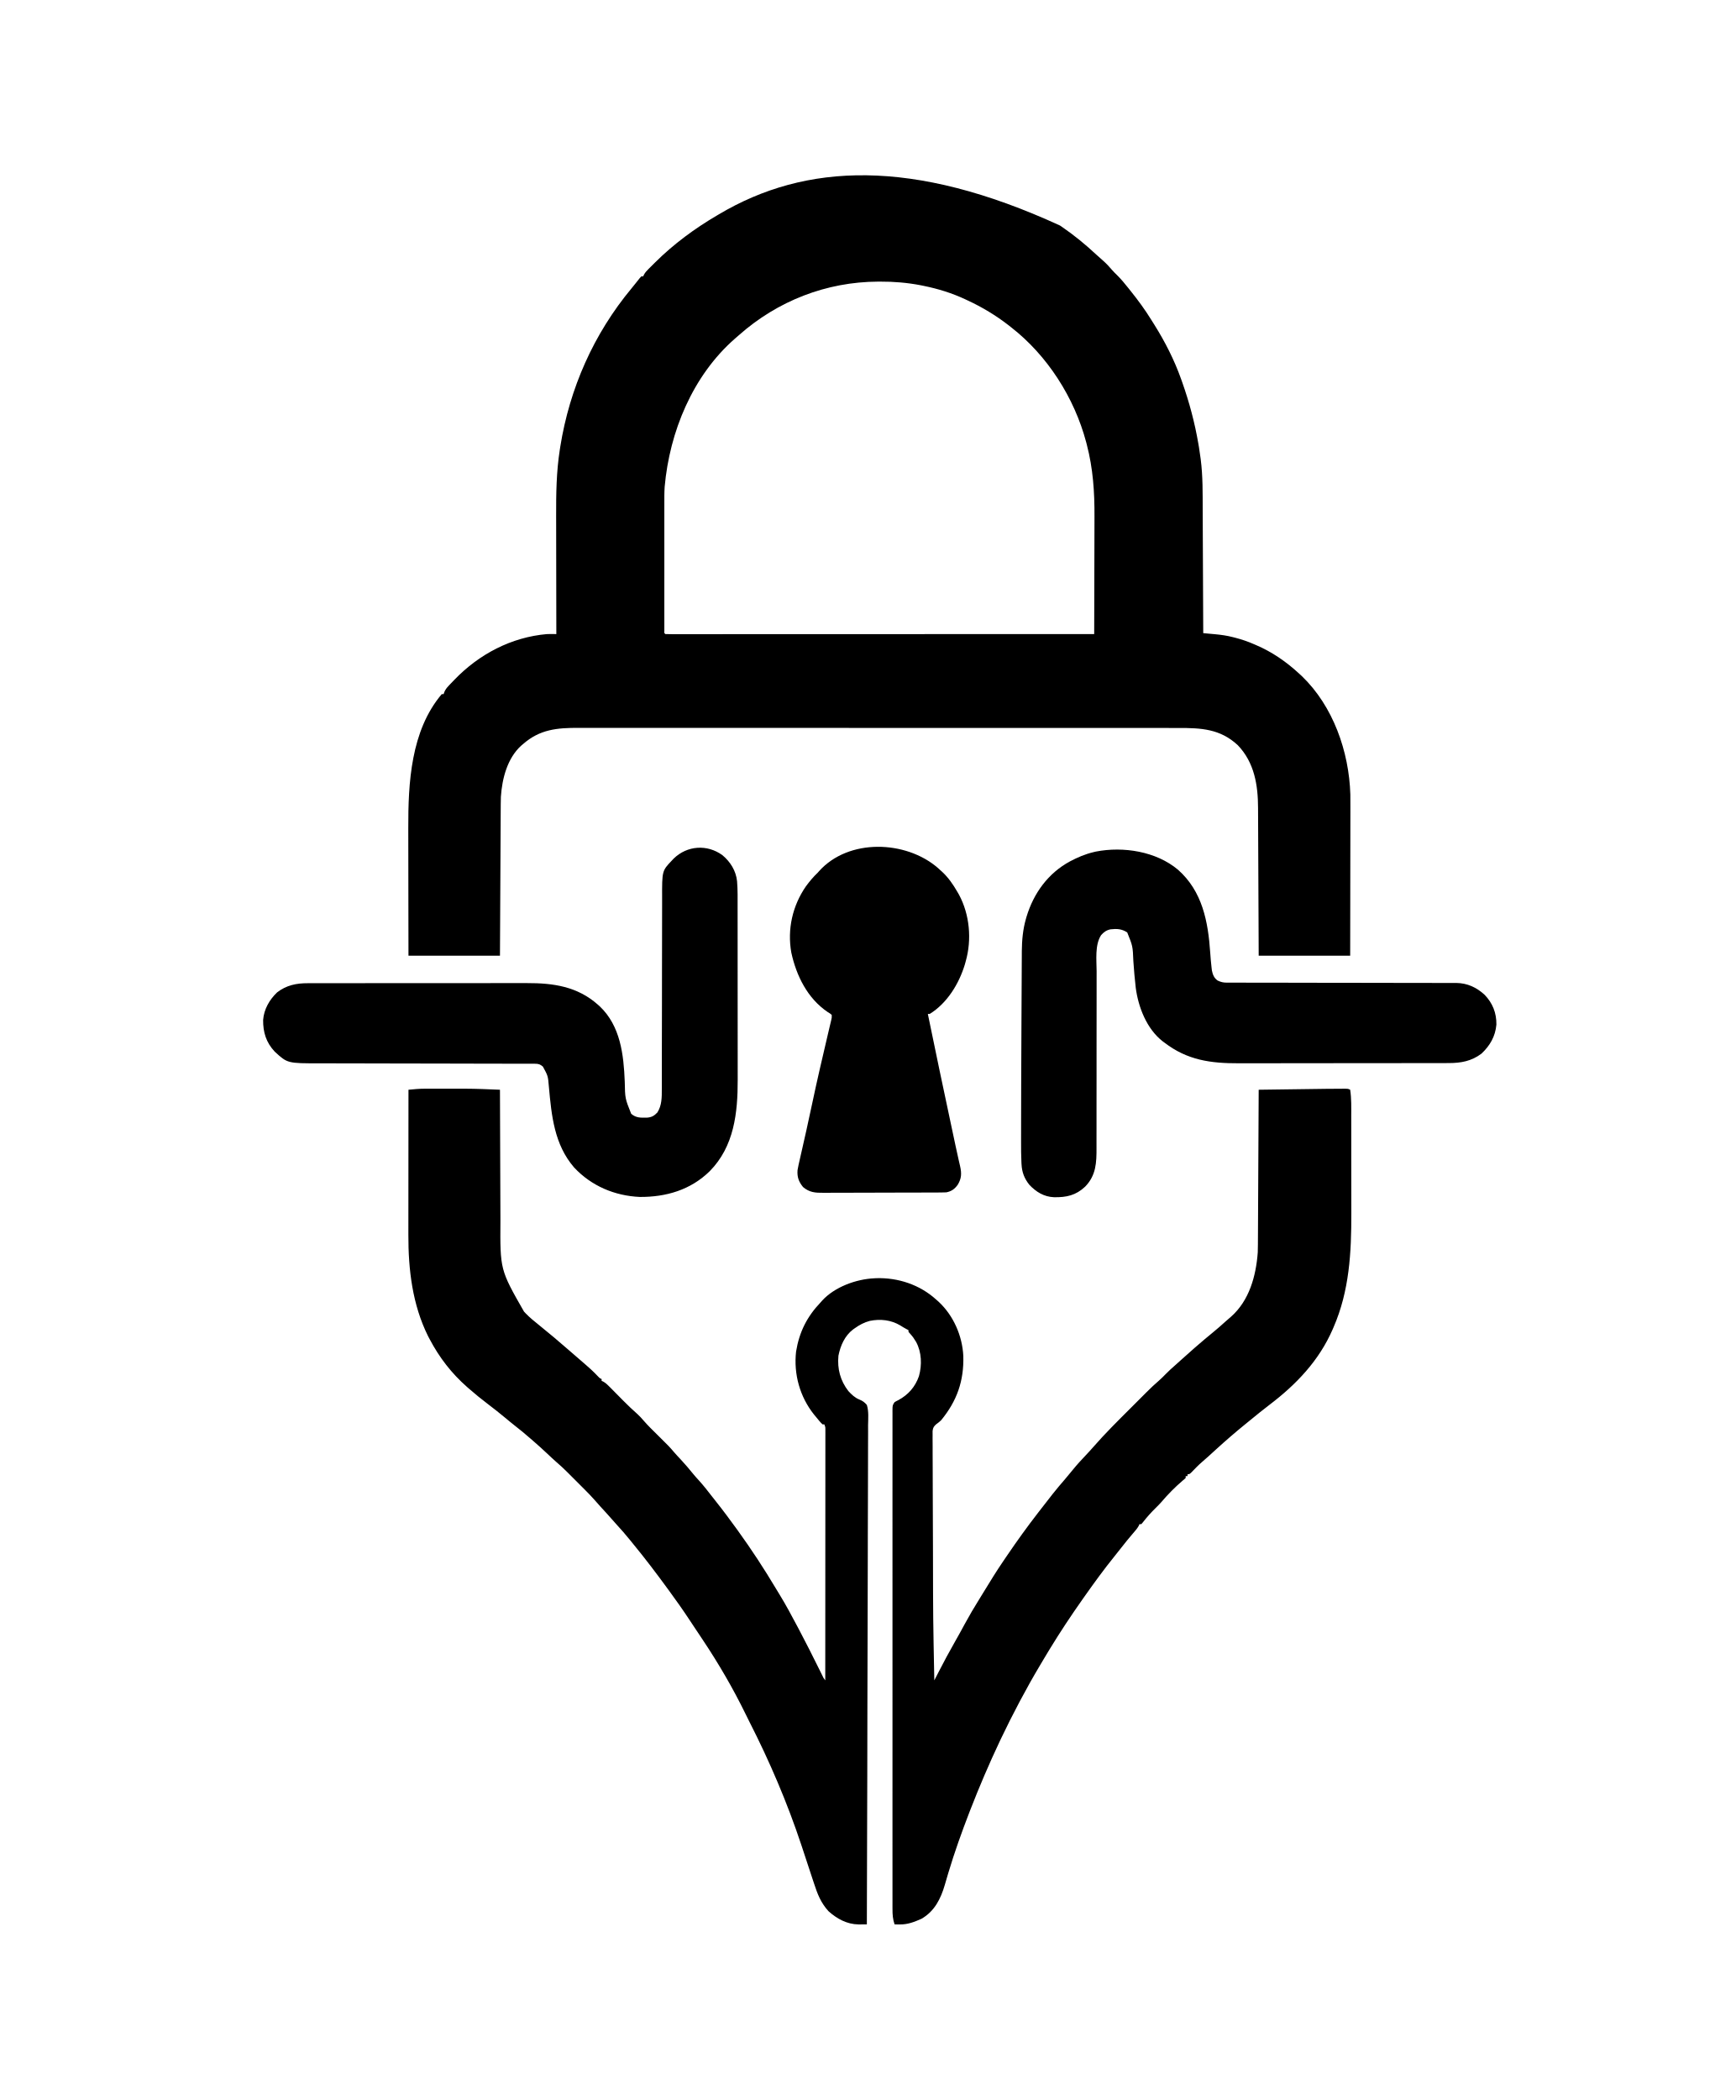
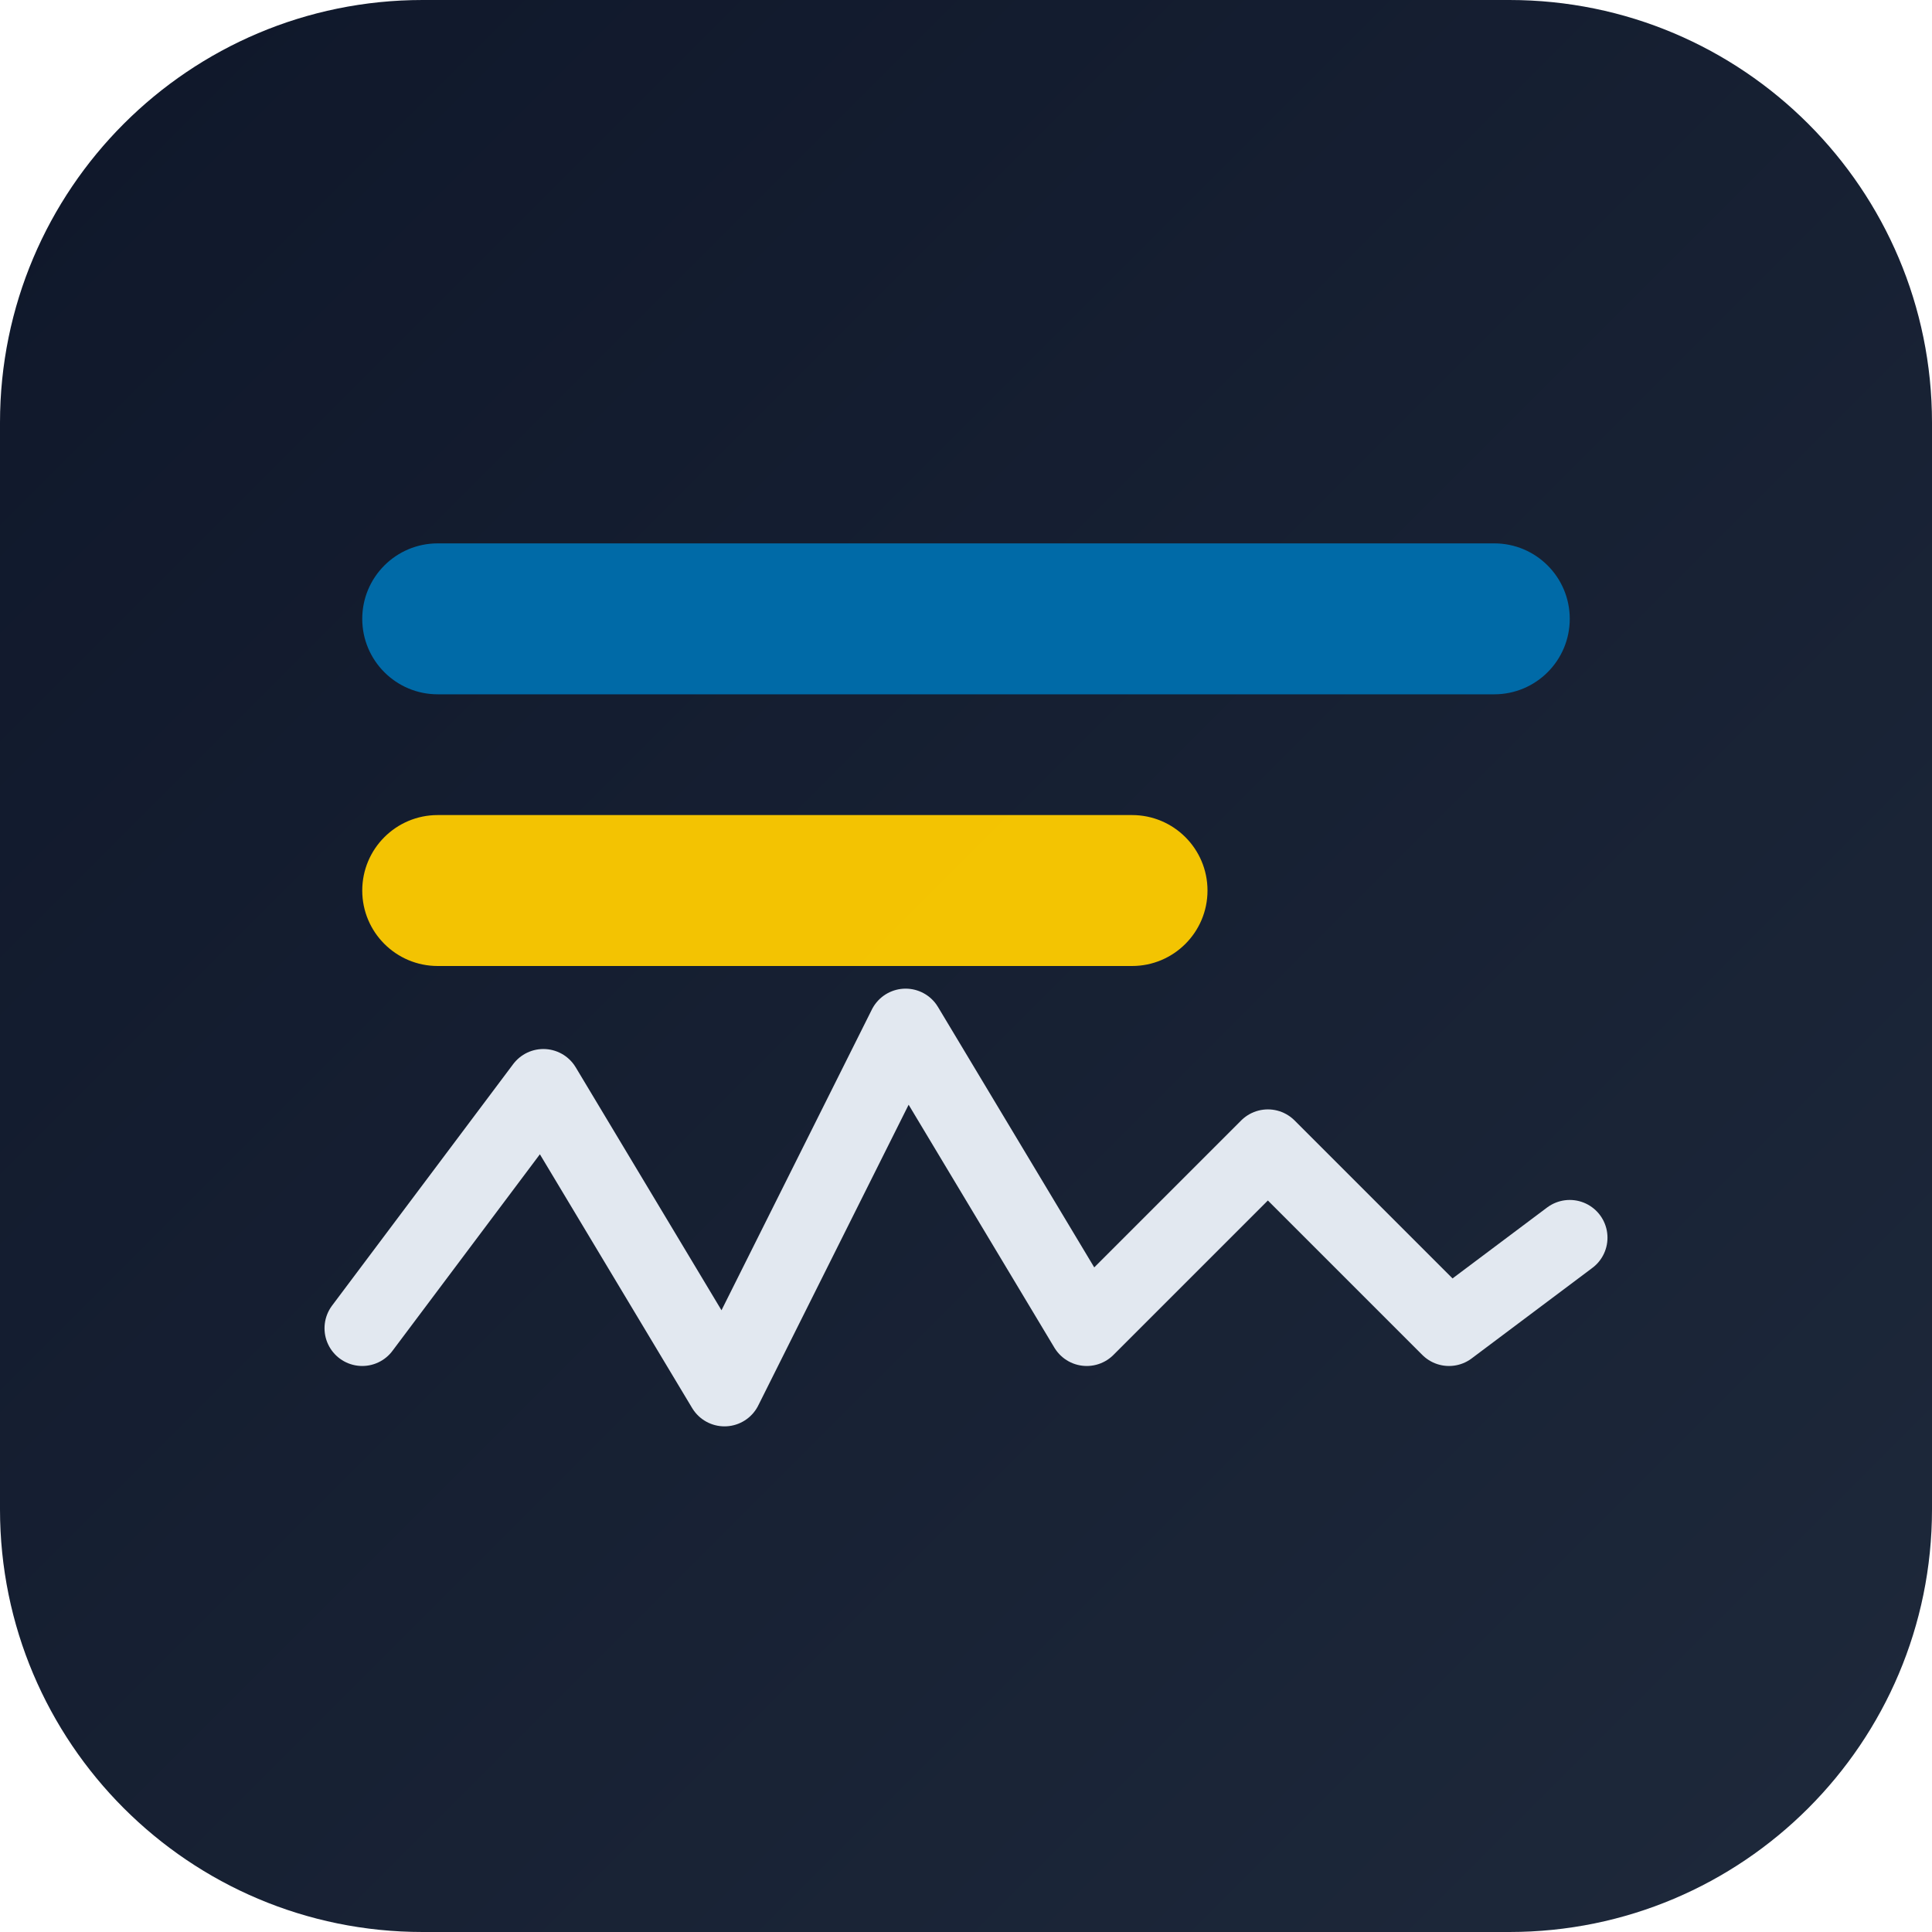
- <svg xmlns="http://www.w3.org/2000/svg" version="1.1" width="1878" height="2272">
-   <path d="M0 0 C0.599 0.408 1.199 0.816 1.816 1.236 C15.11 10.329 27.559 20.512 39.32 31.508 C41.775 33.79 44.278 35.995 46.812 38.188 C50.272 41.242 53.287 44.49 56.262 48.012 C58.046 50.053 59.928 51.927 61.875 53.812 C66.139 58.036 69.91 62.567 73.631 67.271 C74.612 68.511 75.599 69.746 76.588 70.979 C84.601 80.97 92.046 91.133 98.781 102.03 C99.904 103.845 101.044 105.648 102.188 107.449 C113.707 125.855 123.74 145.531 131 166 C131.595 167.668 131.595 167.668 132.202 169.37 C139.951 191.313 145.82 213.283 149.75 236.25 C150.048 237.987 150.048 237.987 150.353 239.76 C150.96 243.499 151.494 247.246 152 251 C152.132 251.972 152.132 251.972 152.268 252.965 C154.644 271.312 154.35 289.792 154.405 308.255 C154.421 312.936 154.447 317.616 154.473 322.297 C154.519 331.125 154.556 339.954 154.589 348.782 C154.628 358.848 154.677 368.913 154.727 378.979 C154.83 399.653 154.92 420.326 155 441 C155.604 441.055 156.207 441.11 156.83 441.166 C159.591 441.418 162.352 441.674 165.113 441.93 C166.538 442.06 166.538 442.06 167.991 442.191 C174.456 442.795 180.709 443.668 187 445.312 C188.306 445.641 188.306 445.641 189.638 445.975 C196.661 447.795 203.36 450.063 210 453 C210.628 453.266 211.255 453.532 211.902 453.807 C229.573 461.332 244.932 471.983 259 485 C260.336 486.23 260.336 486.23 261.699 487.484 C295.604 520.059 312.772 569.161 314.181 615.495 C314.266 620.155 314.248 624.814 314.227 629.475 C314.226 631.241 314.227 633.007 314.228 634.774 C314.229 639.506 314.217 644.238 314.203 648.97 C314.19 653.939 314.189 658.908 314.187 663.877 C314.181 673.258 314.164 682.639 314.144 692.02 C314.117 704.716 314.107 717.413 314.095 730.109 C314.076 750.073 314.036 770.036 314 790 C281.33 790 248.66 790 215 790 C214.951 777.53 214.902 765.059 214.852 752.211 C214.816 744.299 214.78 736.388 214.742 728.477 C214.682 715.926 214.623 703.375 214.578 690.824 C214.545 681.682 214.505 672.54 214.457 663.398 C214.432 658.562 214.41 653.726 214.397 648.89 C214.384 644.328 214.362 639.766 214.333 635.204 C214.324 633.539 214.318 631.874 214.316 630.21 C214.279 605.266 210.309 580.944 192.41 562.246 C173.368 544.5 152.714 543.539 127.965 543.608 C124.389 543.615 120.812 543.604 117.236 543.596 C110.977 543.584 104.719 543.582 98.461 543.589 C89.155 543.598 79.848 543.59 70.542 543.578 C53.917 543.559 37.293 543.556 20.669 543.561 C6.119 543.566 -8.431 543.565 -22.98 543.56 C-24.933 543.559 -26.886 543.558 -28.839 543.557 C-31.783 543.556 -34.726 543.555 -37.669 543.554 C-65.024 543.543 -92.38 543.538 -119.736 543.546 C-120.766 543.547 -121.797 543.547 -122.859 543.547 C-131.23 543.55 -139.6 543.552 -147.97 543.555 C-180.619 543.565 -213.268 543.557 -245.917 543.533 C-282.615 543.507 -319.312 543.495 -356.01 543.502 C-359.924 543.502 -363.838 543.503 -367.752 543.504 C-368.716 543.504 -369.679 543.504 -370.672 543.504 C-385.21 543.506 -399.747 543.499 -414.284 543.485 C-430.819 543.47 -447.355 543.47 -463.89 543.487 C-473.138 543.497 -482.386 543.496 -491.635 543.478 C-497.819 543.468 -504.004 543.472 -510.188 543.488 C-513.707 543.496 -517.226 543.499 -520.745 543.483 C-544.107 543.402 -562.804 545.048 -581 561 C-581.701 561.594 -582.403 562.189 -583.125 562.801 C-598.117 576.475 -603.68 598.458 -605 618 C-605.163 623.641 -605.185 629.281 -605.205 634.924 C-605.215 636.62 -605.225 638.316 -605.235 640.012 C-605.262 644.59 -605.283 649.168 -605.303 653.746 C-605.325 658.54 -605.353 663.334 -605.379 668.128 C-605.429 677.194 -605.474 686.26 -605.517 695.326 C-605.576 707.585 -605.642 719.845 -605.708 732.104 C-605.812 751.403 -605.905 770.701 -606 790 C-638.67 790 -671.34 790 -705 790 C-705.081 747.794 -705.081 747.794 -705.098 729.982 C-705.109 717.729 -705.123 705.475 -705.151 693.221 C-705.171 684.294 -705.184 675.366 -705.188 666.438 C-705.191 661.72 -705.197 657.003 -705.211 652.285 C-705.359 603.228 -702.535 546.583 -669 507 C-668.34 507 -667.68 507 -667 507 C-666.738 506.255 -666.476 505.509 -666.207 504.741 C-664.985 501.966 -663.763 500.331 -661.691 498.145 C-661.032 497.444 -660.373 496.744 -659.694 496.023 C-658.991 495.294 -658.287 494.564 -657.562 493.812 C-656.48 492.68 -656.48 492.68 -655.376 491.524 C-628.645 463.757 -593.738 445.342 -555 442 C-553.262 441.98 -551.523 441.975 -549.785 441.981 C-548.888 441.984 -547.991 441.987 -547.067 441.99 C-546.385 441.993 -545.703 441.996 -545 442 C-545.002 441.199 -545.004 440.399 -545.006 439.574 C-545.05 419.97 -545.083 400.367 -545.104 380.763 C-545.114 371.282 -545.128 361.801 -545.151 352.321 C-545.171 344.044 -545.184 335.768 -545.188 327.492 C-545.191 323.121 -545.197 318.751 -545.211 314.38 C-545.29 290.353 -544.992 266.426 -541.25 242.625 C-541.081 241.528 -540.912 240.431 -540.737 239.301 C-530.622 175.976 -504.534 117.136 -463.5 67.817 C-462.064 66.078 -460.653 64.321 -459.25 62.555 C-458.446 61.547 -457.641 60.539 -456.812 59.5 C-456.118 58.623 -455.423 57.747 -454.707 56.844 C-454.144 56.235 -453.58 55.627 -453 55 C-452.34 55 -451.68 55 -451 55 C-450.749 54.424 -450.499 53.848 -450.241 53.255 C-448.831 50.694 -447.221 48.978 -445.148 46.918 C-444.379 46.15 -443.609 45.383 -442.816 44.592 C-442.011 43.798 -441.205 43.005 -440.375 42.188 C-439.593 41.406 -438.81 40.624 -438.004 39.818 C-418.033 19.996 -395.247 3.194 -371 -11 C-370.359 -11.381 -369.719 -11.762 -369.059 -12.154 C-275.575 -67.609 -159.547 -73.252 0 0 Z M-347.422 118.605 C-348.856 119.872 -350.302 121.125 -351.75 122.375 C-397.505 162.411 -422.496 223.178 -427.789 282.765 C-428.195 288.991 -428.139 295.224 -428.129 301.461 C-428.131 302.989 -428.133 304.516 -428.135 306.043 C-428.139 310.156 -428.138 314.268 -428.134 318.381 C-428.132 322.693 -428.134 327.005 -428.136 331.316 C-428.138 338.544 -428.135 345.771 -428.13 352.998 C-428.125 361.361 -428.127 369.725 -428.132 378.088 C-428.137 385.277 -428.137 392.465 -428.135 399.653 C-428.133 403.944 -428.133 408.234 -428.136 412.525 C-428.139 416.549 -428.137 420.572 -428.131 424.596 C-428.13 426.076 -428.13 427.556 -428.133 429.036 C-428.135 431.047 -428.131 433.058 -428.127 435.069 C-428.127 436.197 -428.126 437.325 -428.126 438.487 C-428.285 440.939 -428.285 440.939 -427 442 C-424.534 442.099 -422.097 442.132 -419.63 442.123 C-418.454 442.125 -418.454 442.125 -417.253 442.127 C-414.59 442.129 -411.927 442.125 -409.265 442.12 C-407.35 442.121 -405.435 442.122 -403.52 442.123 C-398.232 442.125 -392.944 442.121 -387.656 442.116 C-381.963 442.112 -376.271 442.113 -370.578 442.114 C-360.707 442.114 -350.835 442.111 -340.963 442.106 C-326.69 442.098 -312.418 442.095 -298.145 442.094 C-274.991 442.092 -251.837 442.085 -228.682 442.075 C-206.184 442.066 -183.686 442.059 -161.187 442.055 C-160.148 442.055 -160.148 442.055 -159.087 442.055 C-152.127 442.053 -145.166 442.052 -138.206 442.051 C-79.804 442.04 -21.402 442.023 37 442 C37.07 421.683 37.123 401.367 37.155 381.05 C37.171 371.614 37.192 362.179 37.226 352.743 C37.256 344.507 37.276 336.271 37.282 328.034 C37.286 323.684 37.295 319.334 37.317 314.984 C37.448 288.274 35.783 262.978 29 237 C28.678 235.756 28.678 235.756 28.349 234.487 C15.61 186.447 -13.563 140.586 -53 110 C-53.887 109.296 -54.774 108.592 -55.688 107.867 C-69.414 97.229 -84.251 88.287 -100 81 C-100.64 80.698 -101.279 80.395 -101.938 80.083 C-116.648 73.157 -131.698 68.487 -147.625 65.25 C-148.601 65.051 -149.576 64.853 -150.582 64.648 C-165.226 61.826 -179.673 60.613 -194.562 60.688 C-195.342 60.69 -196.122 60.692 -196.925 60.694 C-252.866 60.94 -305.577 81.551 -347.422 118.605 Z " fill="#000000" transform="translate(1147,244)" />
-   <path d="M0 0 C0.745 0.684 1.49 1.369 2.258 2.074 C3.499 3.178 3.499 3.178 4.766 4.305 C11.662 10.769 16.57 17.947 21.258 26.074 C21.825 27.053 22.392 28.031 22.977 29.039 C34.576 50.61 36.947 77.607 30.258 101.074 C29.918 102.299 29.577 103.523 29.227 104.785 C22.875 125.599 10.103 146.446 -8.742 158.074 C-9.402 158.074 -10.062 158.074 -10.742 158.074 C-2.441 198.771 6.184 239.401 14.835 280.025 C15.252 281.984 15.669 283.944 16.086 285.903 C16.871 289.595 17.658 293.286 18.445 296.977 C18.69 298.125 18.934 299.274 19.186 300.457 C20.268 305.518 21.363 310.575 22.515 315.621 C22.704 316.453 22.894 317.285 23.089 318.141 C23.431 319.634 23.778 321.125 24.13 322.616 C25.943 330.507 25.782 336.08 21.508 343.012 C18.136 347.586 14.836 349.953 9.258 351.074 C7.282 351.171 5.304 351.213 3.326 351.221 C2.112 351.229 0.898 351.236 -0.353 351.243 C-1.695 351.246 -3.038 351.249 -4.38 351.251 C-5.796 351.257 -7.212 351.264 -8.628 351.271 C-13.276 351.292 -17.923 351.303 -22.57 351.312 C-24.172 351.317 -25.774 351.321 -27.377 351.325 C-34.904 351.344 -42.431 351.358 -49.959 351.366 C-58.638 351.376 -67.317 351.403 -75.997 351.443 C-82.712 351.473 -89.427 351.488 -96.142 351.491 C-100.15 351.494 -104.158 351.503 -108.165 351.528 C-111.938 351.551 -115.71 351.555 -119.482 351.545 C-120.863 351.544 -122.243 351.551 -123.623 351.564 C-132.436 351.647 -138.819 351.237 -145.766 345.363 C-150.447 339.6 -152.316 334.575 -151.742 327.074 C-151.12 323.367 -150.28 319.717 -149.434 316.055 C-149.192 314.981 -148.95 313.907 -148.701 312.801 C-147.909 309.286 -147.107 305.774 -146.305 302.262 C-145.187 297.316 -144.074 292.369 -142.961 287.422 C-142.682 286.187 -142.404 284.952 -142.117 283.68 C-139.941 274.018 -137.86 264.339 -135.82 254.647 C-130.633 230.021 -124.88 205.525 -119.133 181.024 C-118.909 180.062 -118.684 179.101 -118.453 178.11 C-117.94 175.919 -117.422 173.729 -116.9 171.541 C-116.625 170.375 -116.349 169.21 -116.066 168.009 C-115.813 166.946 -115.56 165.883 -115.299 164.788 C-114.642 162.046 -114.642 162.046 -114.742 159.074 C-116.635 157.497 -116.635 157.497 -119.117 156.012 C-140.975 141.235 -153.026 116.78 -158.488 91.641 C-162.963 66.428 -157.195 41.039 -142.742 20.074 C-138.794 14.671 -134.601 9.684 -129.742 5.074 C-129.1 4.332 -129.1 4.332 -128.445 3.574 C-96.458 -32.04 -34.594 -29.844 0 0 Z " fill="#000000" transform="translate(1014.742,938.9258)" />
-   <path d="M0 0 C26.551 23.409 32.71 56.311 34.984 90.035 C35.331 95.163 35.754 100.269 36.348 105.375 C36.48 106.556 36.613 107.737 36.75 108.953 C37.717 113.599 39.015 117.114 42.91 119.938 C46.376 121.584 49.029 122.25 52.825 122.252 C54.187 122.257 54.187 122.257 55.577 122.262 C56.577 122.26 57.576 122.258 58.605 122.256 C59.666 122.258 60.727 122.261 61.819 122.263 C65.391 122.269 68.963 122.268 72.535 122.267 C75.089 122.27 77.643 122.273 80.197 122.277 C85.707 122.285 91.217 122.29 96.727 122.294 C105.443 122.299 114.158 122.316 122.873 122.335 C125.856 122.341 128.838 122.348 131.821 122.354 C132.939 122.356 132.939 122.356 134.08 122.359 C142.568 122.377 151.056 122.393 159.543 122.408 C160.707 122.41 160.707 122.41 161.895 122.412 C174.455 122.434 187.015 122.445 199.575 122.452 C212.477 122.46 225.378 122.484 238.28 122.52 C246.233 122.542 254.186 122.552 262.139 122.546 C268.243 122.542 274.346 122.56 280.45 122.584 C282.948 122.591 285.446 122.592 287.944 122.584 C291.363 122.575 294.78 122.591 298.199 122.613 C299.18 122.604 300.162 122.596 301.173 122.587 C313.042 122.726 323.112 127.343 331.793 135.312 C340.562 144.342 344.798 155.056 344.629 167.633 C343.505 180.434 337.662 190.468 328.41 199.125 C317.558 207.239 306.211 209.277 292.959 209.265 C291.381 209.27 291.381 209.27 289.771 209.274 C286.246 209.283 282.721 209.285 279.195 209.286 C276.667 209.291 274.138 209.296 271.61 209.301 C264.737 209.314 257.865 209.321 250.992 209.325 C246.692 209.328 242.391 209.332 238.091 209.337 C226.163 209.349 214.234 209.359 202.306 209.363 C201.161 209.363 201.161 209.363 199.994 209.363 C198.846 209.364 198.846 209.364 197.676 209.364 C196.126 209.364 194.577 209.365 193.027 209.365 C192.258 209.365 191.49 209.366 190.698 209.366 C178.277 209.37 165.857 209.387 153.436 209.411 C140.654 209.434 127.872 209.447 115.091 209.448 C107.926 209.449 100.762 209.454 93.598 209.473 C86.845 209.49 80.093 209.491 73.34 209.483 C70.877 209.482 68.414 209.486 65.95 209.496 C35.553 209.612 10.109 206.163 -14.59 187.125 C-15.215 186.667 -15.84 186.21 -16.484 185.738 C-33.796 172.237 -42.87 148.774 -45.633 127.699 C-46.784 118.221 -47.499 108.702 -48.192 99.18 C-48.865 82.735 -48.865 82.735 -54.84 67.938 C-60.773 64.027 -66.122 63.78 -73 64.582 C-77.394 65.503 -80.226 67.567 -83.142 70.898 C-90.011 81.465 -88.004 97.882 -87.959 109.897 C-87.961 112.173 -87.965 114.45 -87.97 116.726 C-87.978 121.604 -87.978 126.481 -87.97 131.359 C-87.958 139.08 -87.971 146.801 -87.987 154.522 C-88.007 165.353 -88.02 176.184 -88.024 187.015 C-88.024 187.701 -88.024 188.386 -88.024 189.093 C-88.027 196.741 -88.028 204.39 -88.026 212.038 C-88.026 214.814 -88.026 217.589 -88.026 220.365 C-88.026 221.05 -88.026 221.735 -88.025 222.441 C-88.025 233.889 -88.04 245.338 -88.066 256.787 C-88.083 264.453 -88.082 272.12 -88.066 279.787 C-88.06 284.564 -88.071 289.342 -88.086 294.119 C-88.09 296.325 -88.087 298.53 -88.076 300.735 C-88.003 317.015 -88.472 330.723 -100.402 342.988 C-110.443 352.442 -120.661 354.62 -134.023 354.402 C-144.95 353.951 -153.414 348.749 -160.777 340.938 C-166.185 334.141 -168.767 327.399 -169.22 318.717 C-169.256 318.019 -169.293 317.321 -169.331 316.602 C-169.688 309.269 -169.723 301.937 -169.701 294.597 C-169.7 293.12 -169.7 291.642 -169.7 290.165 C-169.698 286.189 -169.69 282.212 -169.681 278.236 C-169.674 274.852 -169.67 271.468 -169.667 268.083 C-169.654 256.43 -169.624 244.778 -169.59 233.125 C-169.587 232.255 -169.585 231.385 -169.582 230.488 C-169.519 209.181 -169.428 187.874 -169.302 166.567 C-169.246 157.054 -169.197 147.541 -169.157 138.029 C-169.127 131.144 -169.09 124.259 -169.047 117.374 C-169.022 113.332 -169 109.29 -168.986 105.248 C-168.974 101.502 -168.951 97.757 -168.922 94.012 C-168.909 92.02 -168.905 90.028 -168.902 88.036 C-168.795 76.31 -167.71 64.563 -164.465 53.25 C-164.251 52.504 -164.037 51.757 -163.817 50.989 C-156.11 25.42 -140.388 3.803 -116.793 -8.941 C-108.652 -13.232 -100.579 -16.721 -91.59 -18.875 C-90.196 -19.211 -90.196 -19.211 -88.773 -19.555 C-59.02 -25.339 -23.617 -19.762 0 0 Z " fill="#000000" transform="translate(1274.59,940.875)" />
-   <path d="M0 0 C8.553 7.123 14.654 16.859 15.802 28.098 C16.596 37.571 16.398 47.097 16.395 56.595 C16.398 58.809 16.402 61.023 16.405 63.237 C16.414 69.229 16.417 75.221 16.417 81.214 C16.418 84.967 16.42 88.72 16.423 92.473 C16.432 104.919 16.436 117.365 16.435 129.81 C16.435 130.814 16.435 130.814 16.435 131.838 C16.435 132.844 16.435 132.844 16.435 133.869 C16.435 144.705 16.444 155.541 16.458 166.377 C16.473 177.545 16.48 188.714 16.479 199.882 C16.479 206.135 16.481 212.388 16.492 218.641 C16.502 224.533 16.502 230.425 16.495 236.316 C16.493 238.462 16.496 240.608 16.502 242.753 C16.598 278.756 12.673 315.064 -13.785 341.883 C-34.5 362.178 -60.99 369.906 -89.477 369.727 C-116.621 368.506 -141.804 357.873 -160.5 337.875 C-181.97 313.037 -184.958 281.89 -187.812 250.5 C-188.783 238.78 -188.783 238.78 -194.312 228.688 C-197.495 226.158 -199.013 225.625 -202.986 225.62 C-204.327 225.614 -204.327 225.614 -205.696 225.609 C-206.684 225.61 -207.673 225.611 -208.691 225.612 C-209.736 225.609 -210.782 225.606 -211.859 225.603 C-215.385 225.595 -218.912 225.594 -222.438 225.592 C-224.958 225.588 -227.477 225.582 -229.997 225.577 C-235.436 225.566 -240.875 225.557 -246.314 225.551 C-254.921 225.54 -263.528 225.52 -272.135 225.498 C-275.08 225.49 -278.026 225.483 -280.971 225.475 C-282.076 225.473 -282.076 225.473 -283.202 225.47 C-291.589 225.449 -299.975 225.43 -308.361 225.412 C-309.128 225.41 -309.895 225.409 -310.685 225.407 C-323.085 225.381 -335.484 225.362 -347.884 225.346 C-360.624 225.328 -373.364 225.299 -386.104 225.261 C-393.955 225.237 -401.805 225.223 -409.657 225.221 C-415.688 225.219 -421.72 225.201 -427.752 225.177 C-430.216 225.17 -432.681 225.168 -435.145 225.172 C-470.738 225.213 -470.738 225.213 -484.5 212.5 C-493.783 202.624 -497.164 191.508 -497.027 178.195 C-496.092 166.575 -490.213 156.344 -481.863 148.383 C-471.811 140.616 -460.956 138.444 -448.614 138.489 C-447.513 138.485 -446.411 138.482 -445.276 138.478 C-441.596 138.467 -437.915 138.471 -434.235 138.475 C-431.591 138.471 -428.948 138.466 -426.304 138.46 C-419.873 138.447 -413.442 138.445 -407.011 138.448 C-401.778 138.449 -396.545 138.448 -391.312 138.443 C-390.565 138.443 -389.819 138.442 -389.051 138.442 C-387.535 138.44 -386.018 138.439 -384.502 138.438 C-370.291 138.427 -356.079 138.429 -341.868 138.435 C-328.898 138.441 -315.929 138.429 -302.959 138.41 C-289.617 138.391 -276.274 138.383 -262.932 138.386 C-255.452 138.388 -247.971 138.386 -240.491 138.372 C-234.118 138.36 -227.745 138.358 -221.371 138.37 C-218.127 138.376 -214.882 138.376 -211.638 138.365 C-183.028 138.28 -157.009 141.973 -134.75 161.75 C-134.114 162.315 -133.479 162.879 -132.824 163.461 C-110.364 184.677 -106.861 215.884 -105.721 245.027 C-105.374 263.237 -105.374 263.237 -98.75 279.75 C-93.581 284.273 -88.527 284.031 -81.922 283.965 C-76.757 283.615 -74.052 282.088 -70.5 278.438 C-65.513 270.779 -65.601 261.875 -65.619 253.036 C-65.617 252.076 -65.614 251.115 -65.612 250.126 C-65.606 246.916 -65.607 243.707 -65.608 240.498 C-65.605 238.193 -65.602 235.887 -65.598 233.582 C-65.59 228.622 -65.585 223.661 -65.581 218.701 C-65.575 210.85 -65.559 202.999 -65.54 195.148 C-65.534 192.458 -65.527 189.768 -65.521 187.078 C-65.519 186.405 -65.518 185.733 -65.516 185.04 C-65.498 177.396 -65.482 169.751 -65.467 162.106 C-65.466 161.408 -65.464 160.709 -65.463 159.99 C-65.441 148.682 -65.43 137.375 -65.423 126.068 C-65.415 114.439 -65.391 102.809 -65.355 91.18 C-65.335 84.659 -65.323 78.138 -65.328 71.617 C-65.332 65.479 -65.318 59.341 -65.291 53.203 C-65.284 50.957 -65.283 48.712 -65.291 46.466 C-65.377 16.923 -65.377 16.923 -54.75 5.75 C-54.102 5.062 -53.453 4.373 -52.785 3.664 C-38.135 -10.589 -16.44 -12.001 0 0 Z " fill="#000000" transform="translate(781.75,925.25)" />
-   <path d="M0 0 C1.735 -0.005 1.735 -0.005 3.505 -0.01 C4.722 -0.008 5.94 -0.006 7.195 -0.003 C9.143 -0.005 9.143 -0.005 11.131 -0.006 C13.875 -0.008 16.619 -0.006 19.363 -0.001 C22.794 0.005 26.225 0.001 29.656 -0.005 C33.023 -0.009 36.39 -0.006 39.758 -0.003 C40.945 -0.005 42.133 -0.007 43.356 -0.01 C56.072 0.024 68.769 0.596 81.472 1.129 C81.475 2.016 81.477 2.903 81.48 3.817 C81.539 25.489 81.615 47.16 81.708 68.832 C81.753 79.313 81.792 89.794 81.819 100.274 C81.842 109.42 81.876 118.565 81.921 127.71 C81.945 132.543 81.964 137.376 81.97 142.209 C81.6 195.851 81.6 195.851 107.472 241.129 C108.335 242.05 108.335 242.05 109.215 242.989 C113.709 247.676 118.712 251.689 123.766 255.753 C134.561 264.462 145.167 273.374 155.608 282.503 C158.18 284.747 160.765 286.976 163.349 289.207 C181.056 304.504 181.056 304.504 188.097 311.817 C189.459 313.245 189.459 313.245 191.472 314.129 C191.472 314.789 191.472 315.449 191.472 316.129 C192.029 316.36 192.585 316.59 193.158 316.827 C196.104 318.484 198.124 320.557 200.5 322.961 C200.971 323.435 201.441 323.909 201.926 324.397 C203.426 325.907 204.918 327.424 206.41 328.942 C207.409 329.951 208.408 330.959 209.408 331.967 C211.258 333.833 213.104 335.703 214.949 337.574 C220.004 342.693 225.167 347.574 230.558 352.336 C232.728 354.34 234.657 356.458 236.574 358.704 C241.552 364.488 247.046 369.772 252.472 375.129 C264.7 387.2 264.7 387.2 269.969 393.377 C272.343 396.145 274.853 398.783 277.347 401.442 C281.886 406.315 286.166 411.332 290.336 416.528 C292.431 419.079 294.612 421.513 296.847 423.942 C301.906 429.501 306.482 435.396 311.078 441.337 C312.416 443.057 313.767 444.765 315.125 446.469 C322.838 456.162 330.202 466.101 337.472 476.129 C337.968 476.813 338.464 477.497 338.975 478.201 C353.575 498.421 367.249 519.283 380.019 540.702 C381.291 542.827 382.579 544.94 383.879 547.047 C390.898 558.468 397.178 570.298 403.472 582.129 C404.205 583.506 404.205 583.506 404.952 584.91 C412.53 599.191 419.768 613.638 426.95 628.121 C427.488 629.204 427.488 629.204 428.038 630.309 C428.718 631.679 429.397 633.049 430.074 634.42 C431.469 637.479 431.469 637.479 433.472 640.129 C433.495 605.274 433.513 570.42 433.523 535.565 C433.525 531.453 433.526 527.341 433.527 523.229 C433.528 522.41 433.528 521.591 433.528 520.748 C433.532 507.481 433.54 494.213 433.55 480.946 C433.559 467.34 433.564 453.733 433.567 440.127 C433.568 431.726 433.572 423.326 433.58 414.925 C433.586 409.17 433.587 403.415 433.586 397.659 C433.585 394.336 433.587 391.012 433.592 387.688 C433.597 384.089 433.595 380.491 433.593 376.892 C433.596 375.835 433.598 374.777 433.601 373.688 C433.599 372.247 433.599 372.247 433.595 370.778 C433.596 369.946 433.596 369.115 433.597 368.259 C433.554 365.941 433.554 365.941 432.472 363.129 C431.812 363.129 431.152 363.129 430.472 363.129 C427.889 360.696 425.716 357.873 423.472 355.129 C422.393 353.84 422.393 353.84 421.293 352.524 C405.955 333.285 399.152 308.803 401.898 284.336 C405.349 263.227 413.702 246.602 428.472 231.129 C429.298 230.192 429.298 230.192 430.14 229.235 C443.585 214.528 466.749 206.028 486.472 205.129 C487.113 205.089 487.754 205.049 488.414 205.008 C512.258 204.239 535.744 212.049 553.472 228.129 C554.376 228.929 555.28 229.728 556.211 230.551 C572.243 245.542 581.774 267.311 582.859 289.18 C583.605 316.186 575.984 337.787 558.884 358.649 C557.339 360.269 555.676 361.436 553.859 362.739 C551.039 365.148 549.974 366.666 549.608 370.374 C549.578 372.041 549.586 373.709 549.624 375.376 C549.614 376.76 549.614 376.76 549.604 378.173 C549.59 381.263 549.626 384.351 549.662 387.441 C549.662 389.659 549.659 391.878 549.654 394.096 C549.648 400.132 549.685 406.167 549.73 412.202 C549.77 418.557 549.771 424.911 549.776 431.266 C549.791 441.976 549.831 452.686 549.889 463.396 C549.949 474.32 549.992 485.245 550.012 496.169 C550.014 497.171 550.014 497.171 550.016 498.193 C550.021 500.88 550.026 503.566 550.031 506.253 C550.148 573.199 550.148 573.199 551.472 640.129 C551.895 639.305 552.317 638.481 552.753 637.632 C553.308 636.549 553.864 635.466 554.436 634.35 C554.986 633.277 555.536 632.204 556.103 631.099 C561.751 620.099 567.568 609.231 573.711 598.498 C577.436 591.987 581.039 585.42 584.597 578.817 C589.411 569.929 594.522 561.281 599.872 552.707 C601.719 549.733 603.543 546.746 605.367 543.758 C612.112 532.717 618.863 521.697 626.177 511.021 C627.663 508.851 629.14 506.674 630.617 504.497 C641.137 489.02 652.018 473.928 663.472 459.129 C664.072 458.354 664.672 457.579 665.289 456.78 C669.336 451.552 673.398 446.336 677.472 441.129 C678.211 440.185 678.95 439.24 679.711 438.266 C683.996 432.845 688.468 427.597 692.985 422.368 C696.009 418.862 698.956 415.31 701.847 411.692 C706.108 406.436 710.686 401.514 715.337 396.606 C718.204 393.579 721.02 390.525 723.749 387.372 C736.323 372.967 749.936 359.504 763.466 346.005 C765.995 343.482 768.519 340.954 771.043 338.425 C773.023 336.442 775.005 334.46 776.988 332.48 C778.365 331.104 779.74 329.726 781.115 328.347 C785.554 323.925 790.047 319.637 794.814 315.568 C797.155 313.538 799.312 311.349 801.472 309.129 C804.981 305.584 808.557 302.217 812.344 298.973 C814.927 296.735 817.449 294.435 819.972 292.129 C824.426 288.072 828.912 284.065 833.472 280.129 C833.976 279.694 834.48 279.258 835 278.809 C841.016 273.613 847.045 268.445 853.222 263.442 C857.654 259.843 861.917 256.096 866.133 252.247 C868.253 250.328 870.415 248.476 872.597 246.629 C892.272 229.207 899.588 202.697 901.472 177.129 C901.64 171.404 901.658 165.679 901.678 159.951 C901.687 158.216 901.697 156.481 901.708 154.746 C901.735 150.056 901.756 145.367 901.776 140.677 C901.798 135.769 901.825 130.86 901.852 125.951 C901.902 116.665 901.947 107.38 901.99 98.094 C902.039 87.518 902.094 76.943 902.149 66.367 C902.263 44.621 902.37 22.875 902.472 1.129 C912.019 0.997 921.565 0.867 931.112 0.738 C935.547 0.678 939.982 0.618 944.417 0.557 C978.311 0.087 978.311 0.087 991.304 0.036 C992.139 0.029 992.973 0.023 993.832 0.016 C999.237 0.012 999.237 0.012 1001.472 1.129 C1002.939 10.587 1002.621 20.469 1002.618 30.012 C1002.621 31.443 1002.624 32.875 1002.628 34.306 C1002.637 38.154 1002.639 42.002 1002.64 45.85 C1002.64 48.272 1002.643 50.695 1002.645 53.117 C1002.654 61.619 1002.659 70.122 1002.658 78.625 C1002.657 86.462 1002.668 94.299 1002.683 102.137 C1002.697 108.932 1002.702 115.726 1002.701 122.521 C1002.701 126.549 1002.704 130.578 1002.714 134.606 C1002.821 177.174 1000.664 218.579 983.472 258.129 C983.149 258.88 982.825 259.631 982.491 260.404 C967.721 294.271 943.262 319.885 914.096 342.042 C907.015 347.439 900.108 353.038 893.228 358.689 C891.663 359.973 890.092 361.249 888.519 362.524 C877.565 371.412 866.896 380.626 856.472 390.129 C854.598 391.838 852.723 393.546 850.847 395.254 C849.928 396.092 849.009 396.93 848.062 397.793 C845.87 399.771 843.652 401.708 841.41 403.629 C837.223 407.244 833.408 411.205 829.574 415.188 C827.472 417.129 827.472 417.129 825.472 417.129 C825.472 417.789 825.472 418.449 825.472 419.129 C824.812 419.129 824.152 419.129 823.472 419.129 C823.472 419.789 823.472 420.449 823.472 421.129 C822.179 422.399 822.179 422.399 820.285 423.942 C811.958 431.024 804.216 438.907 797.144 447.239 C795.175 449.466 793.089 451.542 790.972 453.629 C786.021 458.522 781.41 463.615 777.16 469.129 C776.603 469.789 776.046 470.449 775.472 471.129 C774.812 471.129 774.152 471.129 773.472 471.129 C773.13 471.938 773.13 471.938 772.781 472.762 C771.076 475.847 768.842 478.365 766.535 481.004 C762.104 486.156 757.836 491.405 753.663 496.767 C751.334 499.758 748.993 502.736 746.605 505.68 C734.96 520.045 724.129 535.022 713.472 550.129 C712.668 551.268 712.668 551.268 711.847 552.43 C699.456 569.995 687.671 587.779 676.472 606.129 C676.067 606.794 675.661 607.459 675.243 608.144 C673.049 611.748 670.883 615.368 668.735 619 C667.827 620.531 666.916 622.06 666.003 623.587 C658.533 636.097 651.426 648.761 644.597 661.629 C644.249 662.285 643.901 662.941 643.542 663.617 C636.588 676.727 629.898 689.972 623.535 703.379 C623.117 704.261 622.698 705.142 622.267 706.051 C610.783 730.347 600.202 755.079 590.472 780.129 C590.136 780.995 589.799 781.862 589.452 782.754 C581.113 804.324 573.298 826.198 566.66 848.356 C566.436 849.103 566.212 849.85 565.982 850.62 C564.922 854.173 563.879 857.731 562.857 861.295 C558.484 876.377 551.689 890.061 537.472 898.129 C529.709 901.563 522.738 904.284 514.222 904.192 C513.145 904.183 512.067 904.174 510.957 904.165 C510.137 904.153 509.317 904.141 508.472 904.129 C506.563 898.493 506.189 893.536 506.221 887.609 C506.218 886.665 506.215 885.72 506.212 884.748 C506.205 881.578 506.212 878.408 506.218 875.238 C506.216 872.945 506.213 870.652 506.209 868.358 C506.201 862.052 506.205 855.746 506.211 849.44 C506.216 843.339 506.21 837.238 506.205 831.137 C506.194 817.889 506.195 804.641 506.201 791.394 C506.206 779.803 506.207 768.212 506.205 756.621 C506.205 755.468 506.205 755.468 506.204 754.292 C506.204 751.173 506.203 748.053 506.202 744.934 C506.196 715.668 506.202 686.403 506.213 657.138 C506.222 631.123 506.221 605.108 506.212 579.093 C506.201 549.875 506.197 520.658 506.203 491.44 C506.204 488.328 506.204 485.215 506.205 482.102 C506.205 481.336 506.205 480.57 506.205 479.78 C506.208 468.192 506.205 456.604 506.2 445.016 C506.194 431.847 506.196 418.678 506.206 405.509 C506.212 398.785 506.214 392.06 506.207 385.336 C506.201 379.189 506.204 373.042 506.215 366.895 C506.217 364.663 506.216 362.431 506.211 360.199 C506.205 357.182 506.211 354.164 506.221 351.147 C506.216 350.266 506.211 349.386 506.207 348.478 C506.244 342.472 506.244 342.472 508.472 339.129 C510.32 338.024 510.32 338.024 512.535 336.942 C523.386 331.097 530.772 322.606 534.847 311.004 C538.221 298.907 537.828 285.253 531.82 274.047 C528.671 268.948 528.671 268.948 524.754 264.446 C523.472 263.129 523.472 263.129 523.472 261.129 C522.912 260.861 522.351 260.593 521.773 260.317 C519.309 259.045 517.006 257.607 514.66 256.129 C504.64 250.152 493.147 248.896 481.722 251.192 C475.583 252.835 470.615 255.434 465.472 259.129 C464.519 259.791 464.519 259.791 463.547 260.465 C454.482 267.419 449.904 277.972 447.722 288.879 C446.361 303.123 449.762 315.843 458.472 327.129 C461.968 330.888 465.474 334.338 470.296 336.247 C473.898 337.781 475.918 339.132 478.472 342.129 C480.683 349.151 479.906 357.044 479.795 364.307 C479.8 366.631 479.81 368.955 479.824 371.279 C479.846 377.002 479.817 382.722 479.766 388.444 C479.708 395.298 479.715 402.151 479.724 409.005 C479.738 421.654 479.701 434.301 479.635 446.95 C479.57 459.473 479.528 471.996 479.516 484.52 C479.515 485.298 479.515 486.077 479.514 486.879 C479.51 490.834 479.507 494.788 479.504 498.742 C479.48 526.752 479.406 554.761 479.302 582.77 C479.201 609.98 479.123 637.191 479.077 664.402 C479.075 665.24 479.074 666.079 479.072 666.943 C479.058 675.366 479.044 683.789 479.03 692.212 C479.002 709.371 478.971 726.529 478.938 743.688 C478.937 744.477 478.935 745.266 478.934 746.078 C478.832 798.762 478.658 851.446 478.472 904.129 C476.544 904.142 474.616 904.152 472.688 904.159 C471.614 904.165 470.54 904.171 469.434 904.176 C456.817 903.976 446.18 898.085 436.992 889.899 C428.673 880.754 425.027 871.307 421.285 859.754 C420.725 858.069 420.163 856.384 419.6 854.7 C418.154 850.363 416.726 846.021 415.306 841.676 C413.002 834.635 410.678 827.6 408.347 820.567 C408.101 819.821 407.854 819.076 407.599 818.308 C392.392 772.482 373.179 727.603 351.234 684.594 C349.738 681.651 348.286 678.69 346.843 675.721 C333.587 648.662 318.174 622.191 301.472 597.129 C300.497 595.659 299.522 594.189 298.547 592.719 C296.538 589.697 294.523 586.679 292.504 583.665 C290.491 580.66 288.492 577.647 286.504 574.625 C279.441 563.913 272.061 553.474 264.472 543.129 C263.902 542.349 263.332 541.569 262.745 540.765 C250.855 524.494 238.715 508.47 225.921 492.898 C224.609 491.296 223.307 489.684 222.008 488.071 C217.454 482.428 212.712 477.014 207.804 471.676 C205.848 469.54 203.931 467.382 202.035 465.192 C198.218 460.797 194.266 456.529 190.316 452.254 C188.252 450.008 186.249 447.716 184.257 445.405 C180.678 441.31 176.921 437.433 173.07 433.594 C172.389 432.912 171.707 432.23 171.005 431.527 C169.575 430.096 168.144 428.667 166.712 427.239 C164.54 425.072 162.374 422.901 160.209 420.729 C158.809 419.33 157.408 417.93 156.008 416.532 C155.371 415.893 154.734 415.254 154.078 414.596 C150.285 410.823 146.383 407.231 142.327 403.742 C139.127 400.959 136.058 398.037 132.972 395.129 C127.886 390.363 122.772 385.659 117.472 381.129 C116.381 380.184 115.29 379.239 114.199 378.293 C108.582 373.436 102.956 368.645 97.047 364.145 C93.461 361.338 89.975 358.414 86.472 355.504 C80.655 350.678 74.753 345.999 68.722 341.442 C61.419 335.911 54.352 330.179 47.472 324.129 C46.964 323.684 46.455 323.238 45.931 322.779 C28.986 307.854 16.032 291.075 5.472 271.129 C4.598 269.482 4.598 269.482 3.707 267.801 C-13.278 233.68 -17.729 195.713 -17.641 158.135 C-17.641 156.408 -17.641 154.682 -17.642 152.955 C-17.642 148.326 -17.636 143.697 -17.629 139.068 C-17.623 134.209 -17.622 129.35 -17.621 124.49 C-17.618 115.315 -17.61 106.139 -17.6 96.963 C-17.588 86.506 -17.583 76.049 -17.578 65.591 C-17.567 44.104 -17.55 22.617 -17.528 1.129 C-11.68 0.554 -5.881 0.005 0 0 Z " fill="#000000" transform="translate(459.5276,1177.871)" />
+ <svg xmlns="http://www.w3.org/2000/svg" viewBox="0 0 128 128" role="img" aria-label="HushSwedish">
+   <defs>
+     <linearGradient id="bg" x1="0%" y1="0%" x2="100%" y2="100%">
+       <stop offset="0%" stop-color="#0f172a" />
+       <stop offset="100%" stop-color="#1e293b" />
+     </linearGradient>
+   </defs>
+   <rect width="128" height="128" rx="28" fill="url(#bg)" />
+   <rect x="24" y="36" width="80" height="10" rx="5" fill="#006AA7" />
+   <rect x="24" y="54" width="56" height="10" rx="5" fill="#FECC00" opacity="0.95" />
+   <path d="M24 88 L36 72 L48 92 L60 68 L72 88 L84 76 L96 88 L104 82" fill="none" stroke="#e2e8f0" stroke-width="5" stroke-linecap="round" stroke-linejoin="round" />
</svg>
